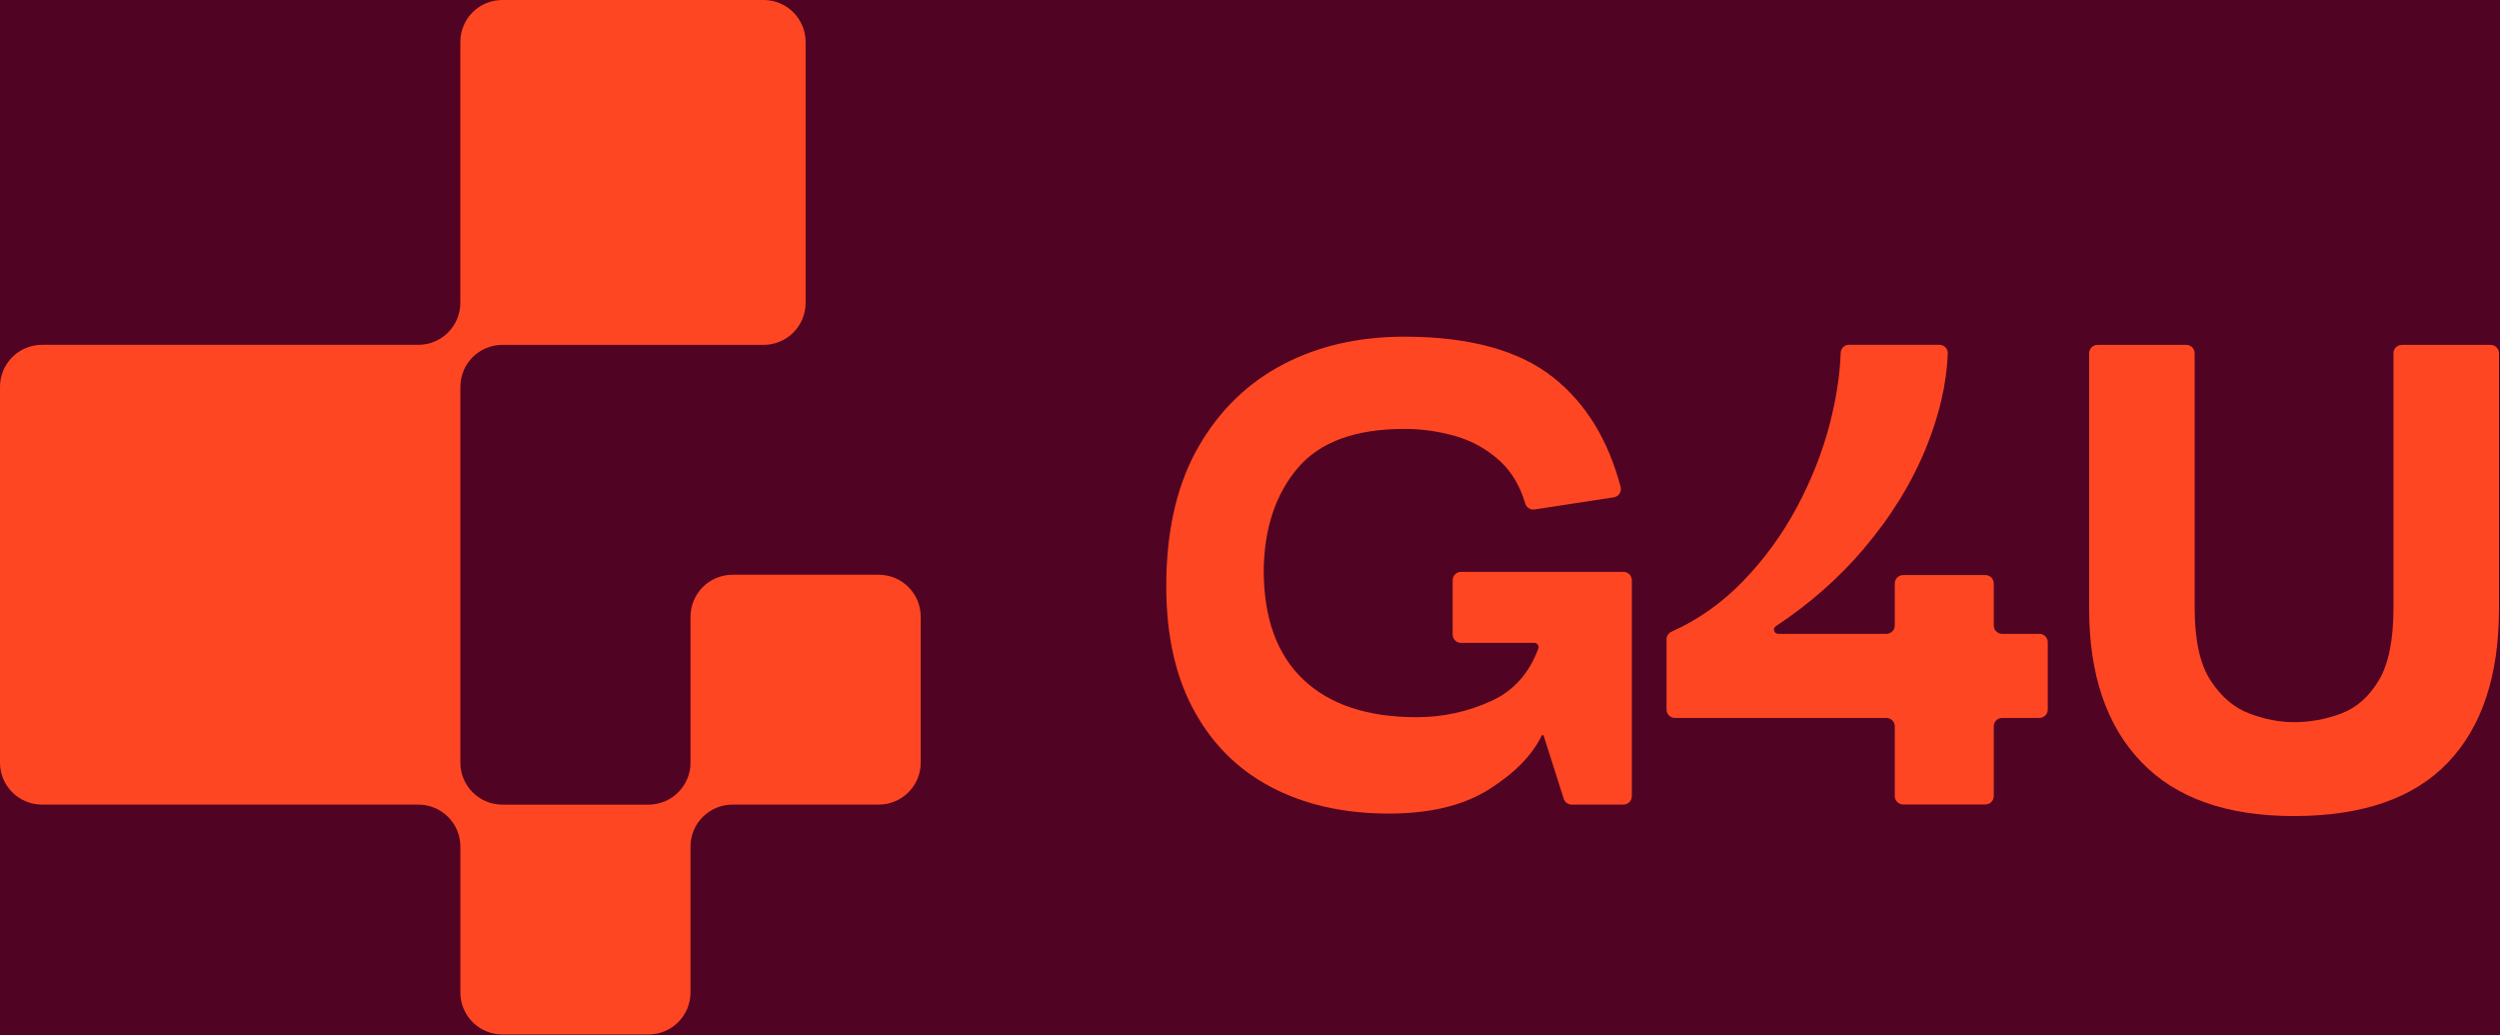
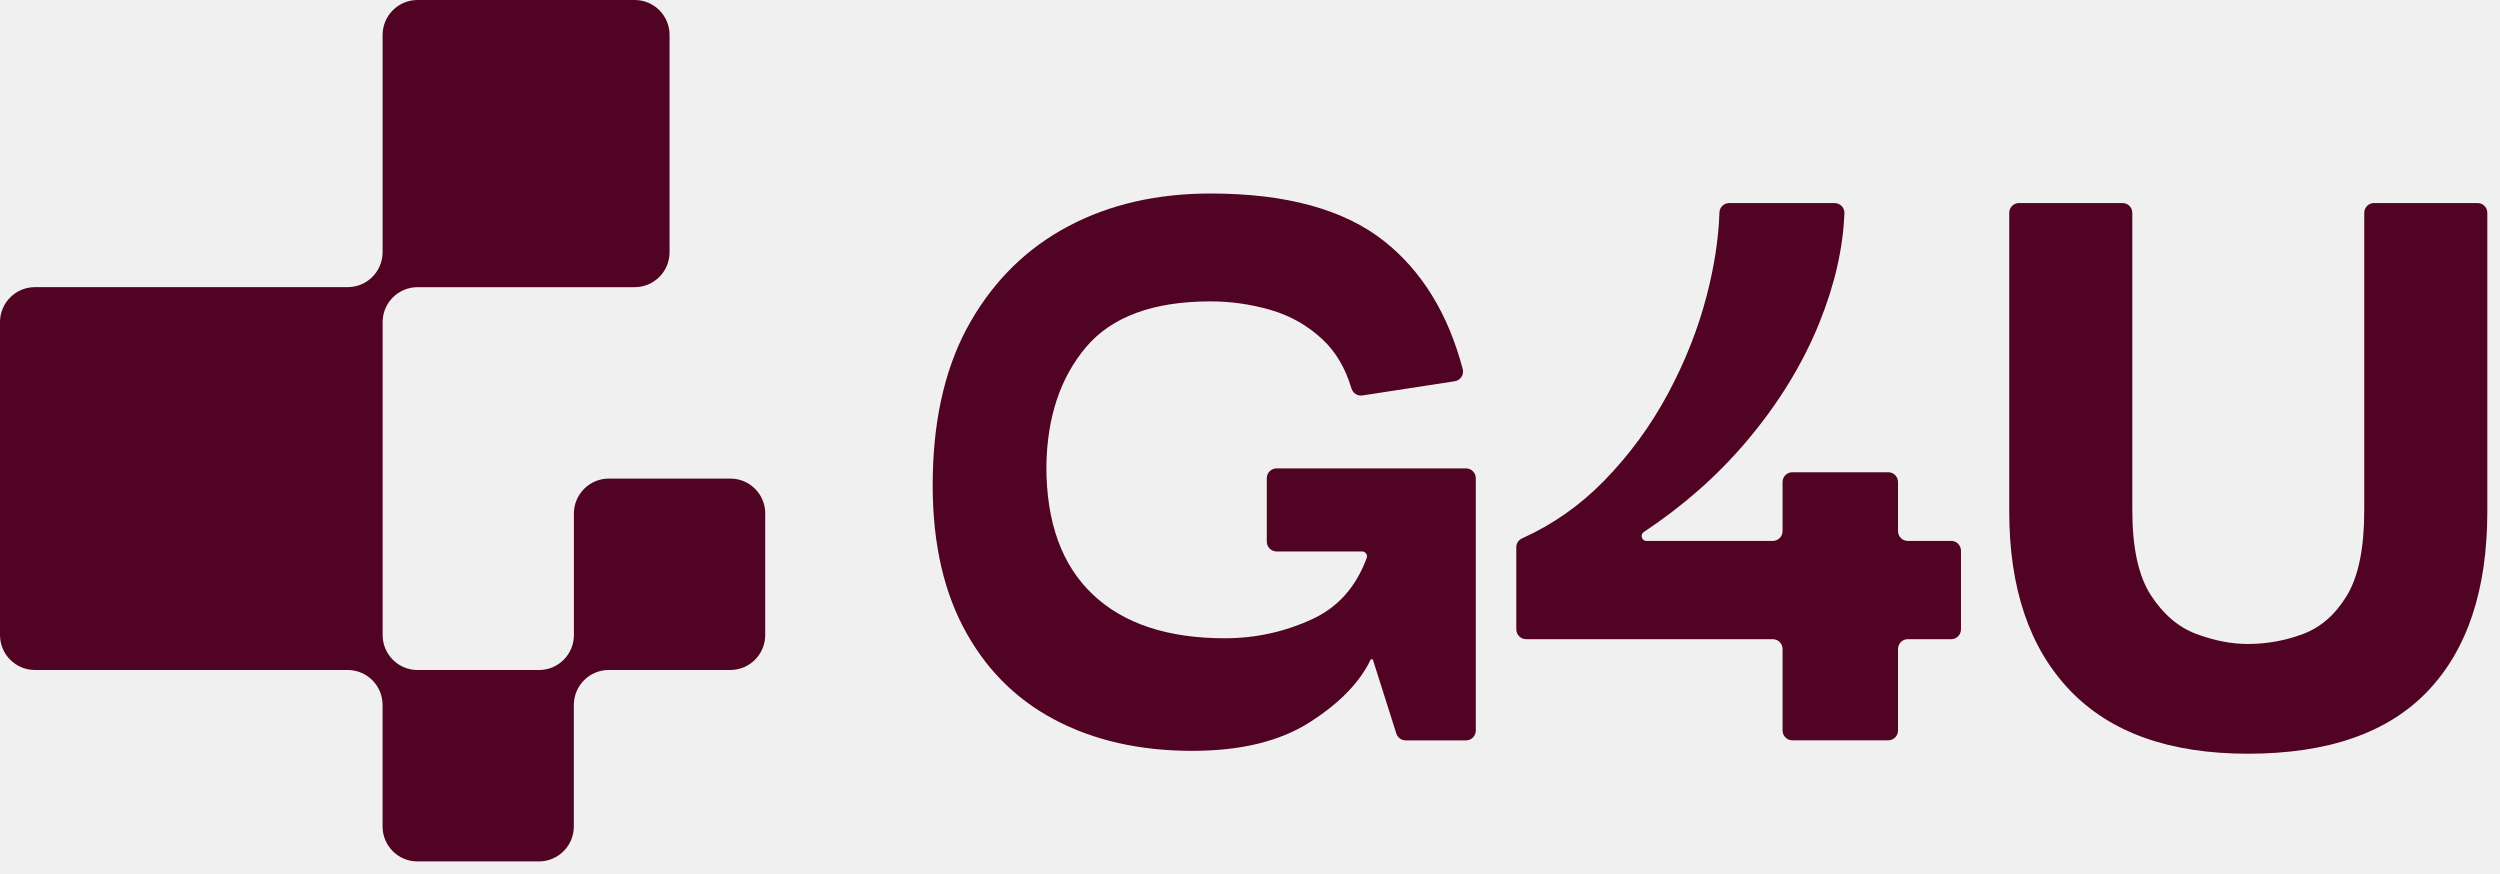
- <svg xmlns="http://www.w3.org/2000/svg" width="145" height="60" viewBox="0 0 145 60" fill="none">
-   <rect width="145" height="60" fill="#1E1E1E" />
-   <g id="Components">
-     <path d="M-5079 -4163C-5079 -4164.1 -5078.1 -4165 -5077 -4165H2823C2824.1 -4165 2825 -4164.1 2825 -4163V8754C2825 8755.1 2824.1 8756 2823 8756H-5077C-5078.1 8756 -5079 8755.1 -5079 8754V-4163Z" fill="#444444" />
-     <path d="M-5077 -4165V-4164H2823V-4165V-4166H-5077V-4165ZM2825 -4163H2824V8754H2825H2826V-4163H2825ZM2823 8756V8755H-5077V8756V8757H2823V8756ZM-5079 8754H-5078V-4163H-5079H-5080V8754H-5079ZM-5077 8756V8755C-5077.55 8755 -5078 8754.55 -5078 8754H-5079H-5080C-5080 8755.66 -5078.66 8757 -5077 8757V8756ZM2825 8754H2824C2824 8754.55 2823.55 8755 2823 8755V8756V8757C2824.66 8757 2826 8755.66 2826 8754H2825ZM2823 -4165V-4164C2823.55 -4164 2824 -4163.55 2824 -4163H2825H2826C2826 -4164.66 2824.66 -4166 2823 -4166V-4165ZM-5077 -4165V-4166C-5078.66 -4166 -5080 -4164.66 -5080 -4163H-5079H-5078C-5078 -4163.55 -5077.55 -4164 -5077 -4164V-4165Z" fill="white" fill-opacity="0.1" />
-     <g id="Footer">
-       <rect width="1440" height="512" transform="translate(-40 -80)" fill="#500322" />
-       <g id="Container">
-         <g id="Component">
-           <g id="Content">
-             <g id="Links">
-               <g id="Newsletter">
-                 <g id="Logo" clip-path="url(#clip0_0_1)">
-                   <g id="Group">
-                     <path id="Vector" d="M80.587 47.187C77.959 47.187 75.666 46.666 73.704 45.624C71.743 44.581 70.23 43.042 69.171 41.005C68.11 38.968 67.613 36.467 67.674 33.498C67.739 30.466 68.369 27.917 69.575 25.851C70.778 23.784 72.4 22.21 74.442 21.139C76.484 20.067 78.833 19.528 81.49 19.528C85.256 19.528 88.137 20.317 90.131 21.896C92.007 23.384 93.309 25.498 94.036 28.245C94.108 28.523 93.921 28.802 93.635 28.845L89.041 29.549C88.795 29.587 88.567 29.432 88.498 29.195C88.199 28.192 87.723 27.387 87.068 26.773C86.325 26.08 85.462 25.589 84.481 25.304C83.5 25.018 82.503 24.877 81.49 24.877C78.641 24.877 76.578 25.634 75.294 27.152C74.012 28.666 73.357 30.64 73.325 33.072C73.325 35.85 74.092 37.965 75.626 39.419C77.16 40.872 79.352 41.597 82.201 41.597C83.719 41.597 85.168 41.282 86.544 40.651C87.827 40.064 88.731 39.05 89.26 37.611C89.319 37.453 89.196 37.288 89.027 37.288H84.775C84.505 37.288 84.288 37.069 84.288 36.803V33.653C84.288 33.384 84.508 33.168 84.775 33.168H94.199C94.469 33.168 94.685 33.386 94.685 33.653V46.181C94.685 46.45 94.466 46.666 94.199 46.666H91.198C90.986 46.666 90.797 46.531 90.732 46.328L89.559 42.64H89.466C88.926 43.776 87.915 44.819 86.427 45.765C84.938 46.712 82.992 47.187 80.587 47.187Z" fill="#FF4622" />
-                     <path id="Vector_2" d="M96.698 41.16V37.08C96.698 36.888 96.813 36.72 96.986 36.64C98.515 35.955 99.873 35 101.065 33.782C102.329 32.488 103.39 31.043 104.246 29.448C105.101 27.854 105.74 26.235 106.167 24.592C106.547 23.131 106.758 21.758 106.801 20.472C106.809 20.208 107.02 19.998 107.285 19.998H112.529C112.801 19.998 113.028 20.222 113.018 20.494C112.951 22.238 112.534 24.054 111.769 25.942C110.93 28.011 109.711 29.984 108.113 31.862C106.683 33.544 104.991 35.03 103.043 36.318C102.84 36.451 102.931 36.763 103.174 36.763H109.455C109.725 36.763 109.941 36.544 109.941 36.278V33.84C109.941 33.571 110.16 33.355 110.428 33.355H115.199C115.469 33.355 115.685 33.574 115.685 33.84V36.278C115.685 36.547 115.904 36.763 116.171 36.763H118.331C118.601 36.763 118.818 36.982 118.818 37.248V41.155C118.818 41.424 118.598 41.64 118.331 41.64H116.171C115.902 41.64 115.685 41.859 115.685 42.126V46.174C115.685 46.443 115.466 46.659 115.199 46.659H110.428C110.158 46.659 109.941 46.44 109.941 46.174V42.126C109.941 41.856 109.722 41.64 109.455 41.64H97.184C96.914 41.64 96.698 41.422 96.698 41.155V41.16Z" fill="#FF4622" />
-                     <path id="Vector_3" d="M133.085 47.331C129.193 47.331 126.24 46.283 124.233 44.182C122.223 42.083 121.218 39.12 121.218 35.302V20.488C121.218 20.219 121.437 20.003 121.704 20.003H126.855C127.125 20.003 127.341 20.222 127.341 20.488V35.254C127.341 37.118 127.648 38.523 128.266 39.47C128.883 40.416 129.634 41.056 130.522 41.387C131.406 41.718 132.262 41.886 133.085 41.886C134.034 41.886 134.95 41.72 135.838 41.387C136.722 41.056 137.452 40.416 138.021 39.47C138.591 38.523 138.877 37.118 138.877 35.254V20.488C138.877 20.219 139.096 20.003 139.363 20.003H144.514C144.784 20.003 145 20.222 145 20.488V35.302C145 39.184 144.011 42.163 142.033 44.23C140.055 46.299 137.073 47.331 133.085 47.331Z" fill="#FF4622" />
-                   </g>
-                   <path id="Vector_4" d="M53.423 35.768V44.232C53.423 45.576 52.333 46.667 50.986 46.667H42.502C41.155 46.667 40.065 47.757 40.065 49.101V57.565C40.065 58.909 38.974 60 37.627 60H29.149C27.802 60 26.712 58.909 26.712 57.565V49.101C26.712 47.757 25.621 46.667 24.274 46.667H2.438C1.09 46.667 0 45.576 0 44.232V22.435C0 21.091 1.09 20 2.438 20H24.271C25.618 20 26.709 18.909 26.709 17.565V2.435C26.709 1.091 27.799 0 29.146 0H44.306C45.653 0 46.744 1.091 46.744 2.435V17.568C46.744 18.912 45.653 20.003 44.306 20.003H29.149C27.802 20.003 26.712 21.093 26.712 22.437V44.235C26.712 45.579 27.802 46.669 29.149 46.669H37.627C38.974 46.669 40.065 45.579 40.065 44.235V35.771C40.065 34.427 41.155 33.336 42.502 33.336H50.986C52.333 33.336 53.423 34.427 53.423 35.771V35.768Z" fill="#FF4622" />
-                 </g>
-               </g>
-             </g>
-           </g>
-         </g>
-       </g>
-     </g>
+ <svg xmlns="http://www.w3.org/2000/svg" width="146" height="51" viewBox="0 0 146 51" fill="none">
+   <g clip-path="url(#clip0_571_4273)">
+     <path d="M69.636 43.85C66.551 43.85 63.858 43.238 61.554 42.011C59.25 40.785 57.475 38.974 56.231 36.577C54.986 34.181 54.4 31.238 54.475 27.743C54.549 24.176 55.292 21.177 56.706 18.742C58.118 16.31 60.021 14.459 62.418 13.197C64.814 11.934 67.572 11.301 70.695 11.301C75.116 11.301 78.497 12.231 80.839 14.087C83.043 15.837 84.572 18.326 85.424 21.558C85.511 21.884 85.288 22.214 84.956 22.265L79.561 23.095C79.274 23.139 79.005 22.957 78.922 22.677C78.571 21.498 78.011 20.549 77.244 19.829C76.371 19.012 75.358 18.436 74.206 18.101C73.053 17.767 71.883 17.601 70.695 17.601C67.351 17.601 64.926 18.493 63.421 20.275C61.917 22.059 61.146 24.38 61.108 27.242C61.108 30.512 62.008 33.001 63.811 34.71C65.612 36.42 68.186 37.275 71.53 37.275C73.314 37.275 75.013 36.904 76.63 36.16C78.134 35.468 79.196 34.275 79.816 32.584C79.884 32.398 79.741 32.204 79.544 32.204H74.552C74.237 32.204 73.981 31.948 73.981 31.633V27.926C73.981 27.611 74.237 27.355 74.552 27.355H85.615C85.931 27.355 86.186 27.611 86.186 27.926V42.667C86.186 42.983 85.931 43.238 85.615 43.238H82.09C81.841 43.238 81.621 43.077 81.546 42.839L80.168 38.5H80.056C79.423 39.838 78.234 41.065 76.49 42.178C74.743 43.293 72.458 43.849 69.634 43.849L69.636 43.85Z" fill="#500322" />
+     <path d="M88.552 36.757V31.956C88.552 31.731 88.686 31.531 88.891 31.44C90.684 30.633 92.281 29.51 93.68 28.078C95.166 26.554 96.411 24.855 97.415 22.978C98.419 21.101 99.171 19.198 99.672 17.266C100.118 15.548 100.365 13.932 100.415 12.418C100.424 12.108 100.672 11.86 100.984 11.86H107.14C107.461 11.86 107.726 12.125 107.714 12.444C107.637 14.495 107.147 16.633 106.249 18.854C105.265 21.288 103.834 23.611 101.957 25.821C100.277 27.8 98.292 29.548 96.003 31.066C95.765 31.223 95.871 31.589 96.156 31.589H103.531C103.847 31.589 104.102 31.334 104.102 31.019V28.149C104.102 27.834 104.357 27.579 104.673 27.579H110.273C110.589 27.579 110.844 27.834 110.844 28.149V31.019C110.844 31.334 111.099 31.589 111.415 31.589H113.95C114.265 31.589 114.521 31.845 114.521 32.16V36.757C114.521 37.073 114.265 37.328 113.95 37.328H111.415C111.099 37.328 110.844 37.583 110.844 37.899V42.664C110.844 42.979 110.589 43.234 110.273 43.234H104.673C104.357 43.234 104.102 42.979 104.102 42.664V37.899C104.102 37.583 103.847 37.328 103.531 37.328H89.125C88.809 37.328 88.554 37.073 88.554 36.757H88.552Z" fill="#500322" />
+     <path d="M131.275 44.017C126.704 44.017 123.24 42.783 120.879 40.31C118.518 37.84 117.339 34.356 117.339 29.86V12.429C117.339 12.114 117.594 11.858 117.91 11.858H123.956C124.272 11.858 124.527 12.114 124.527 12.429V29.805C124.527 31.998 124.89 33.651 125.614 34.765C126.338 35.88 127.22 36.632 128.262 37.022C129.301 37.411 130.305 37.608 131.271 37.608C132.386 37.608 133.463 37.413 134.503 37.022C135.543 36.632 136.399 35.88 137.068 34.765C137.737 33.65 138.072 31.998 138.072 29.805V12.429C138.072 12.114 138.327 11.858 138.642 11.858H144.689C145.005 11.858 145.26 12.114 145.26 12.429V29.86C145.26 34.43 144.097 37.933 141.776 40.365C139.453 42.8 135.953 44.017 131.271 44.017H131.275Z" fill="#500322" />
+     <path d="M44.689 29.989V37.086C44.689 38.212 43.776 39.127 42.649 39.127H35.552C34.425 39.127 33.512 40.04 33.512 41.169V48.266C33.512 49.393 32.599 50.307 31.473 50.307H24.381C23.255 50.307 22.342 49.395 22.342 48.266V41.169C22.342 40.042 21.429 39.127 20.302 39.127H2.04C0.913 39.127 0 38.214 0 37.086V18.811C0 17.684 0.913 16.769 2.04 16.769H20.304C21.431 16.769 22.344 15.856 22.344 14.728V2.041C22.344 0.915 23.256 0 24.383 0H37.064C38.19 0 39.103 0.913 39.103 2.041V14.73C39.103 15.856 38.19 16.771 37.064 16.771H24.385C23.258 16.771 22.346 17.684 22.346 18.812V37.088C22.346 38.214 23.258 39.129 24.385 39.129H31.477C32.603 39.129 33.516 38.216 33.516 37.088V29.991C33.516 28.864 34.429 27.949 35.556 27.949H42.653C43.779 27.949 44.692 28.862 44.692 29.991L44.689 29.989Z" fill="#500322" />
  </g>
  <defs>
-     <clipPath id="clip0_0_1">
-       <rect width="145" height="60" fill="white" />
+     <clipPath id="clip0_571_4273">
+       <rect width="145.263" height="50.304" fill="white" />
    </clipPath>
  </defs>
</svg>
